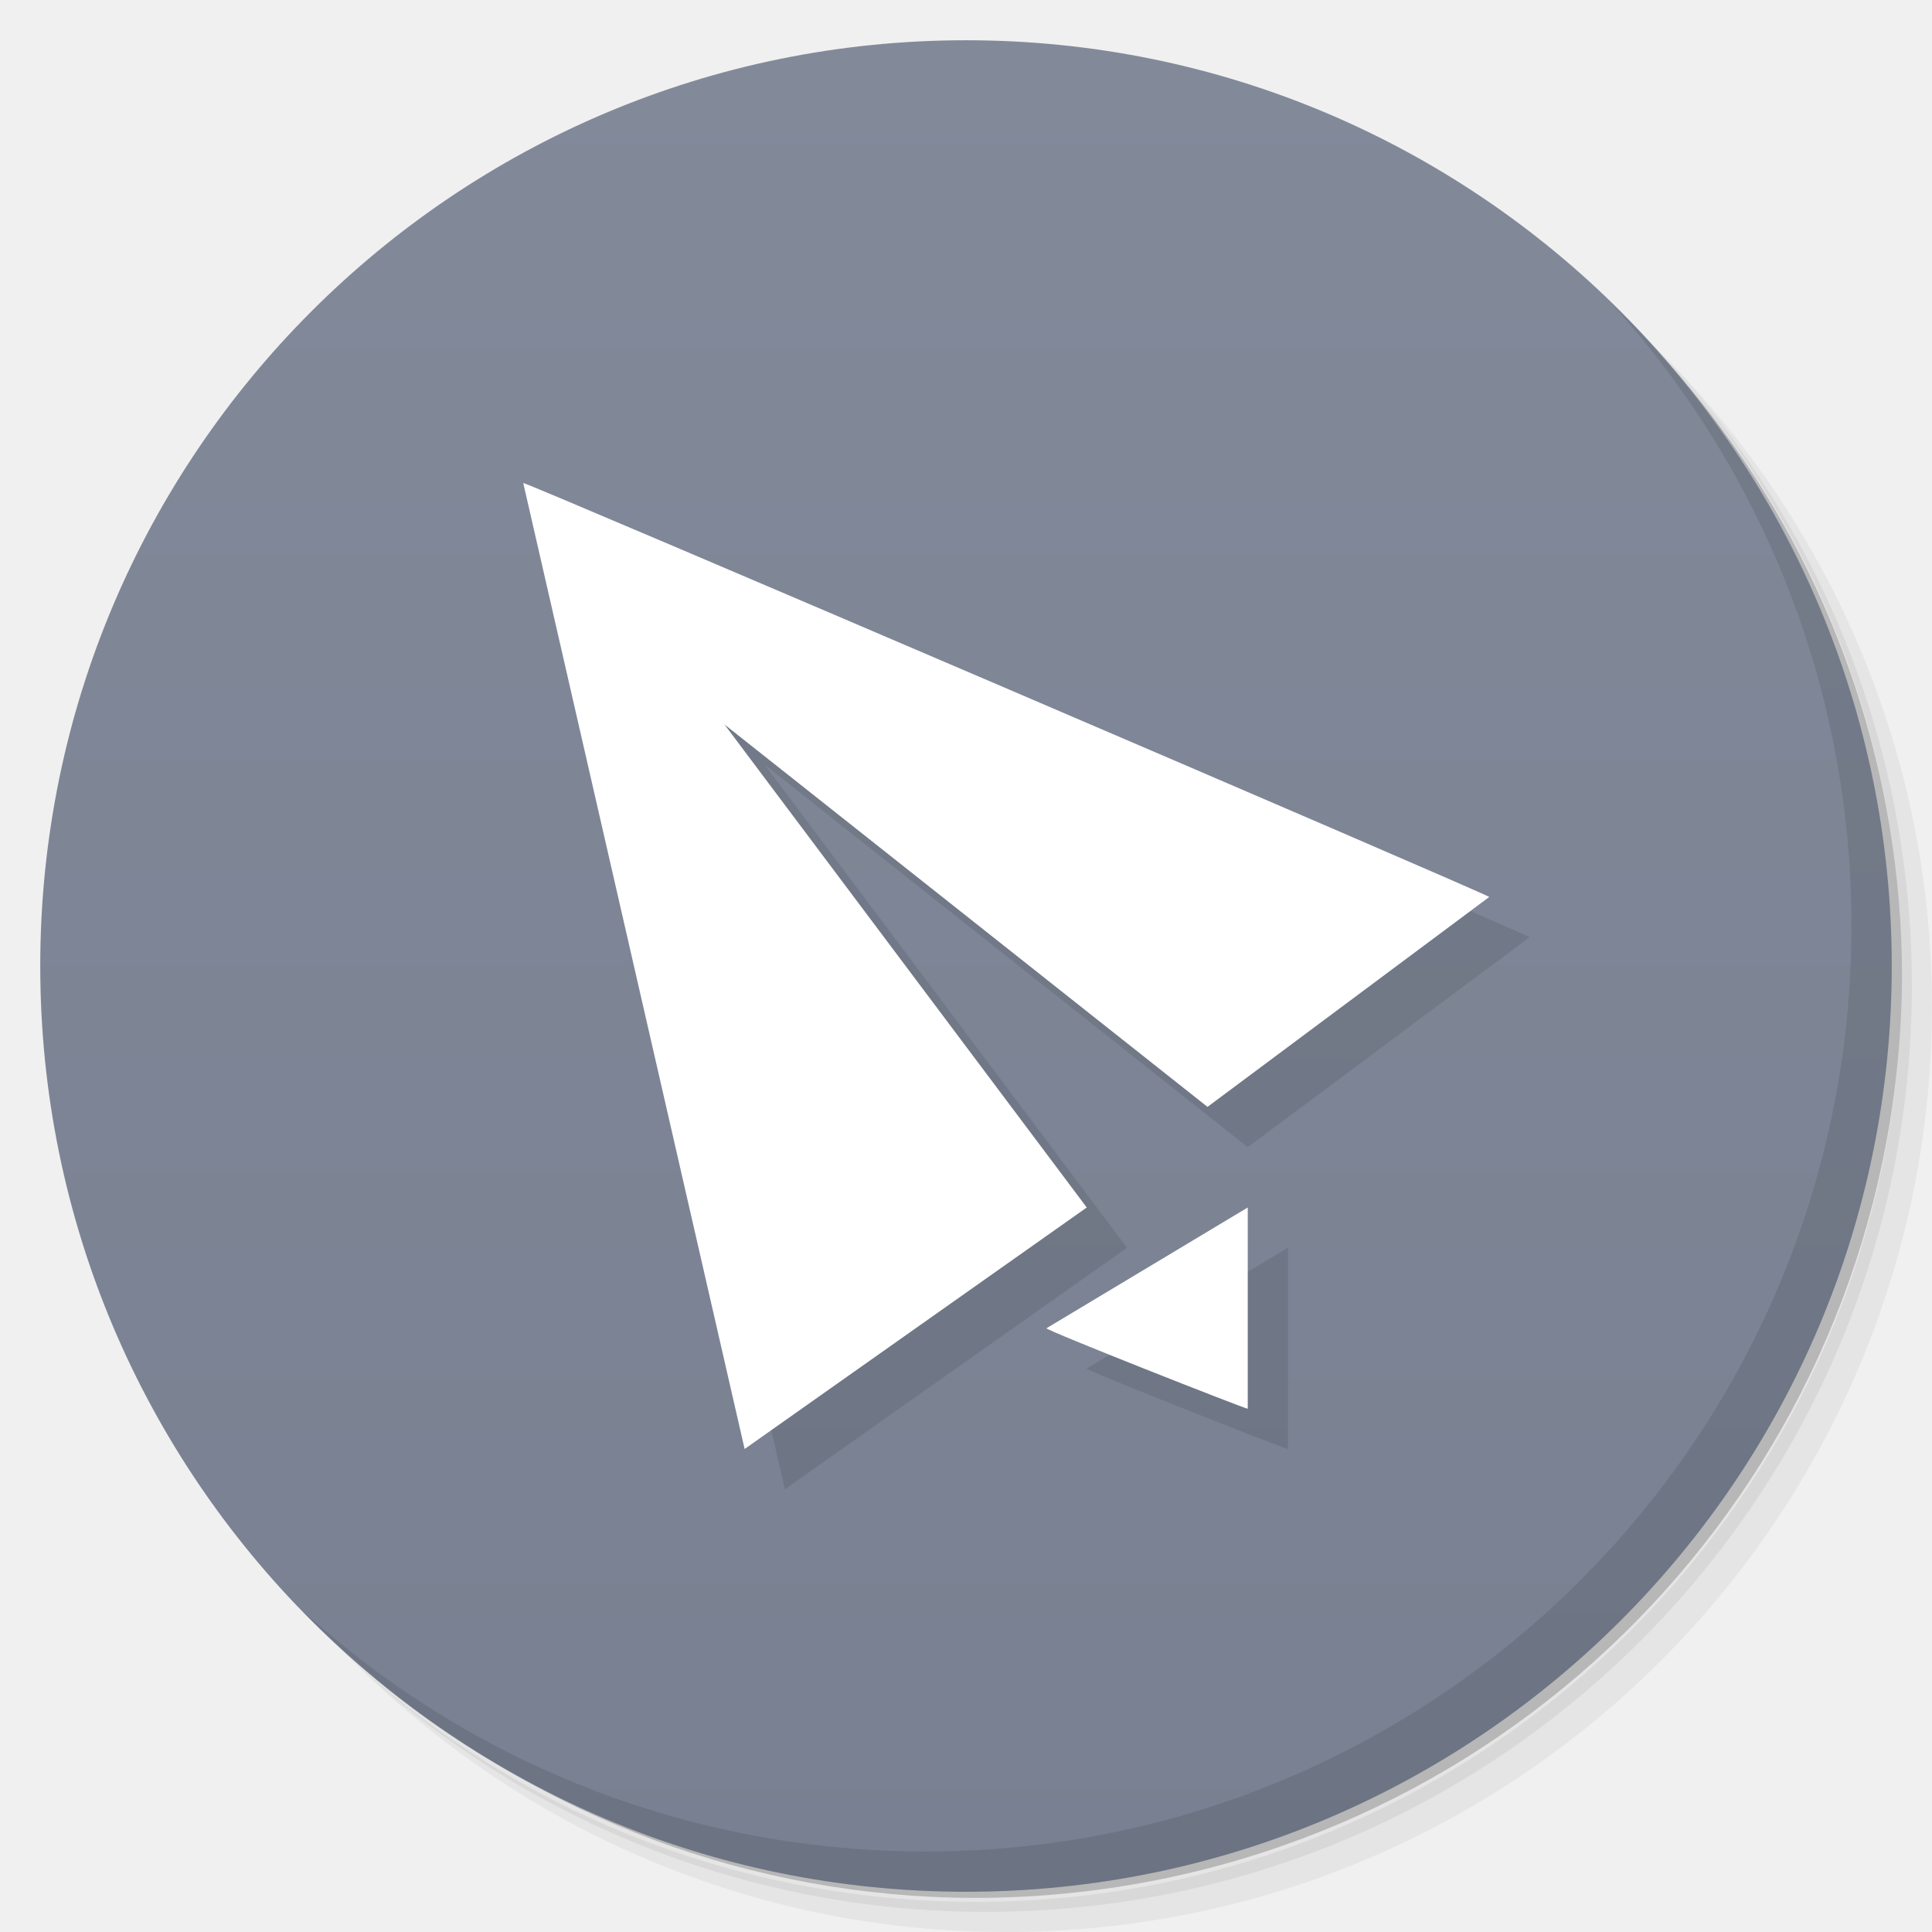
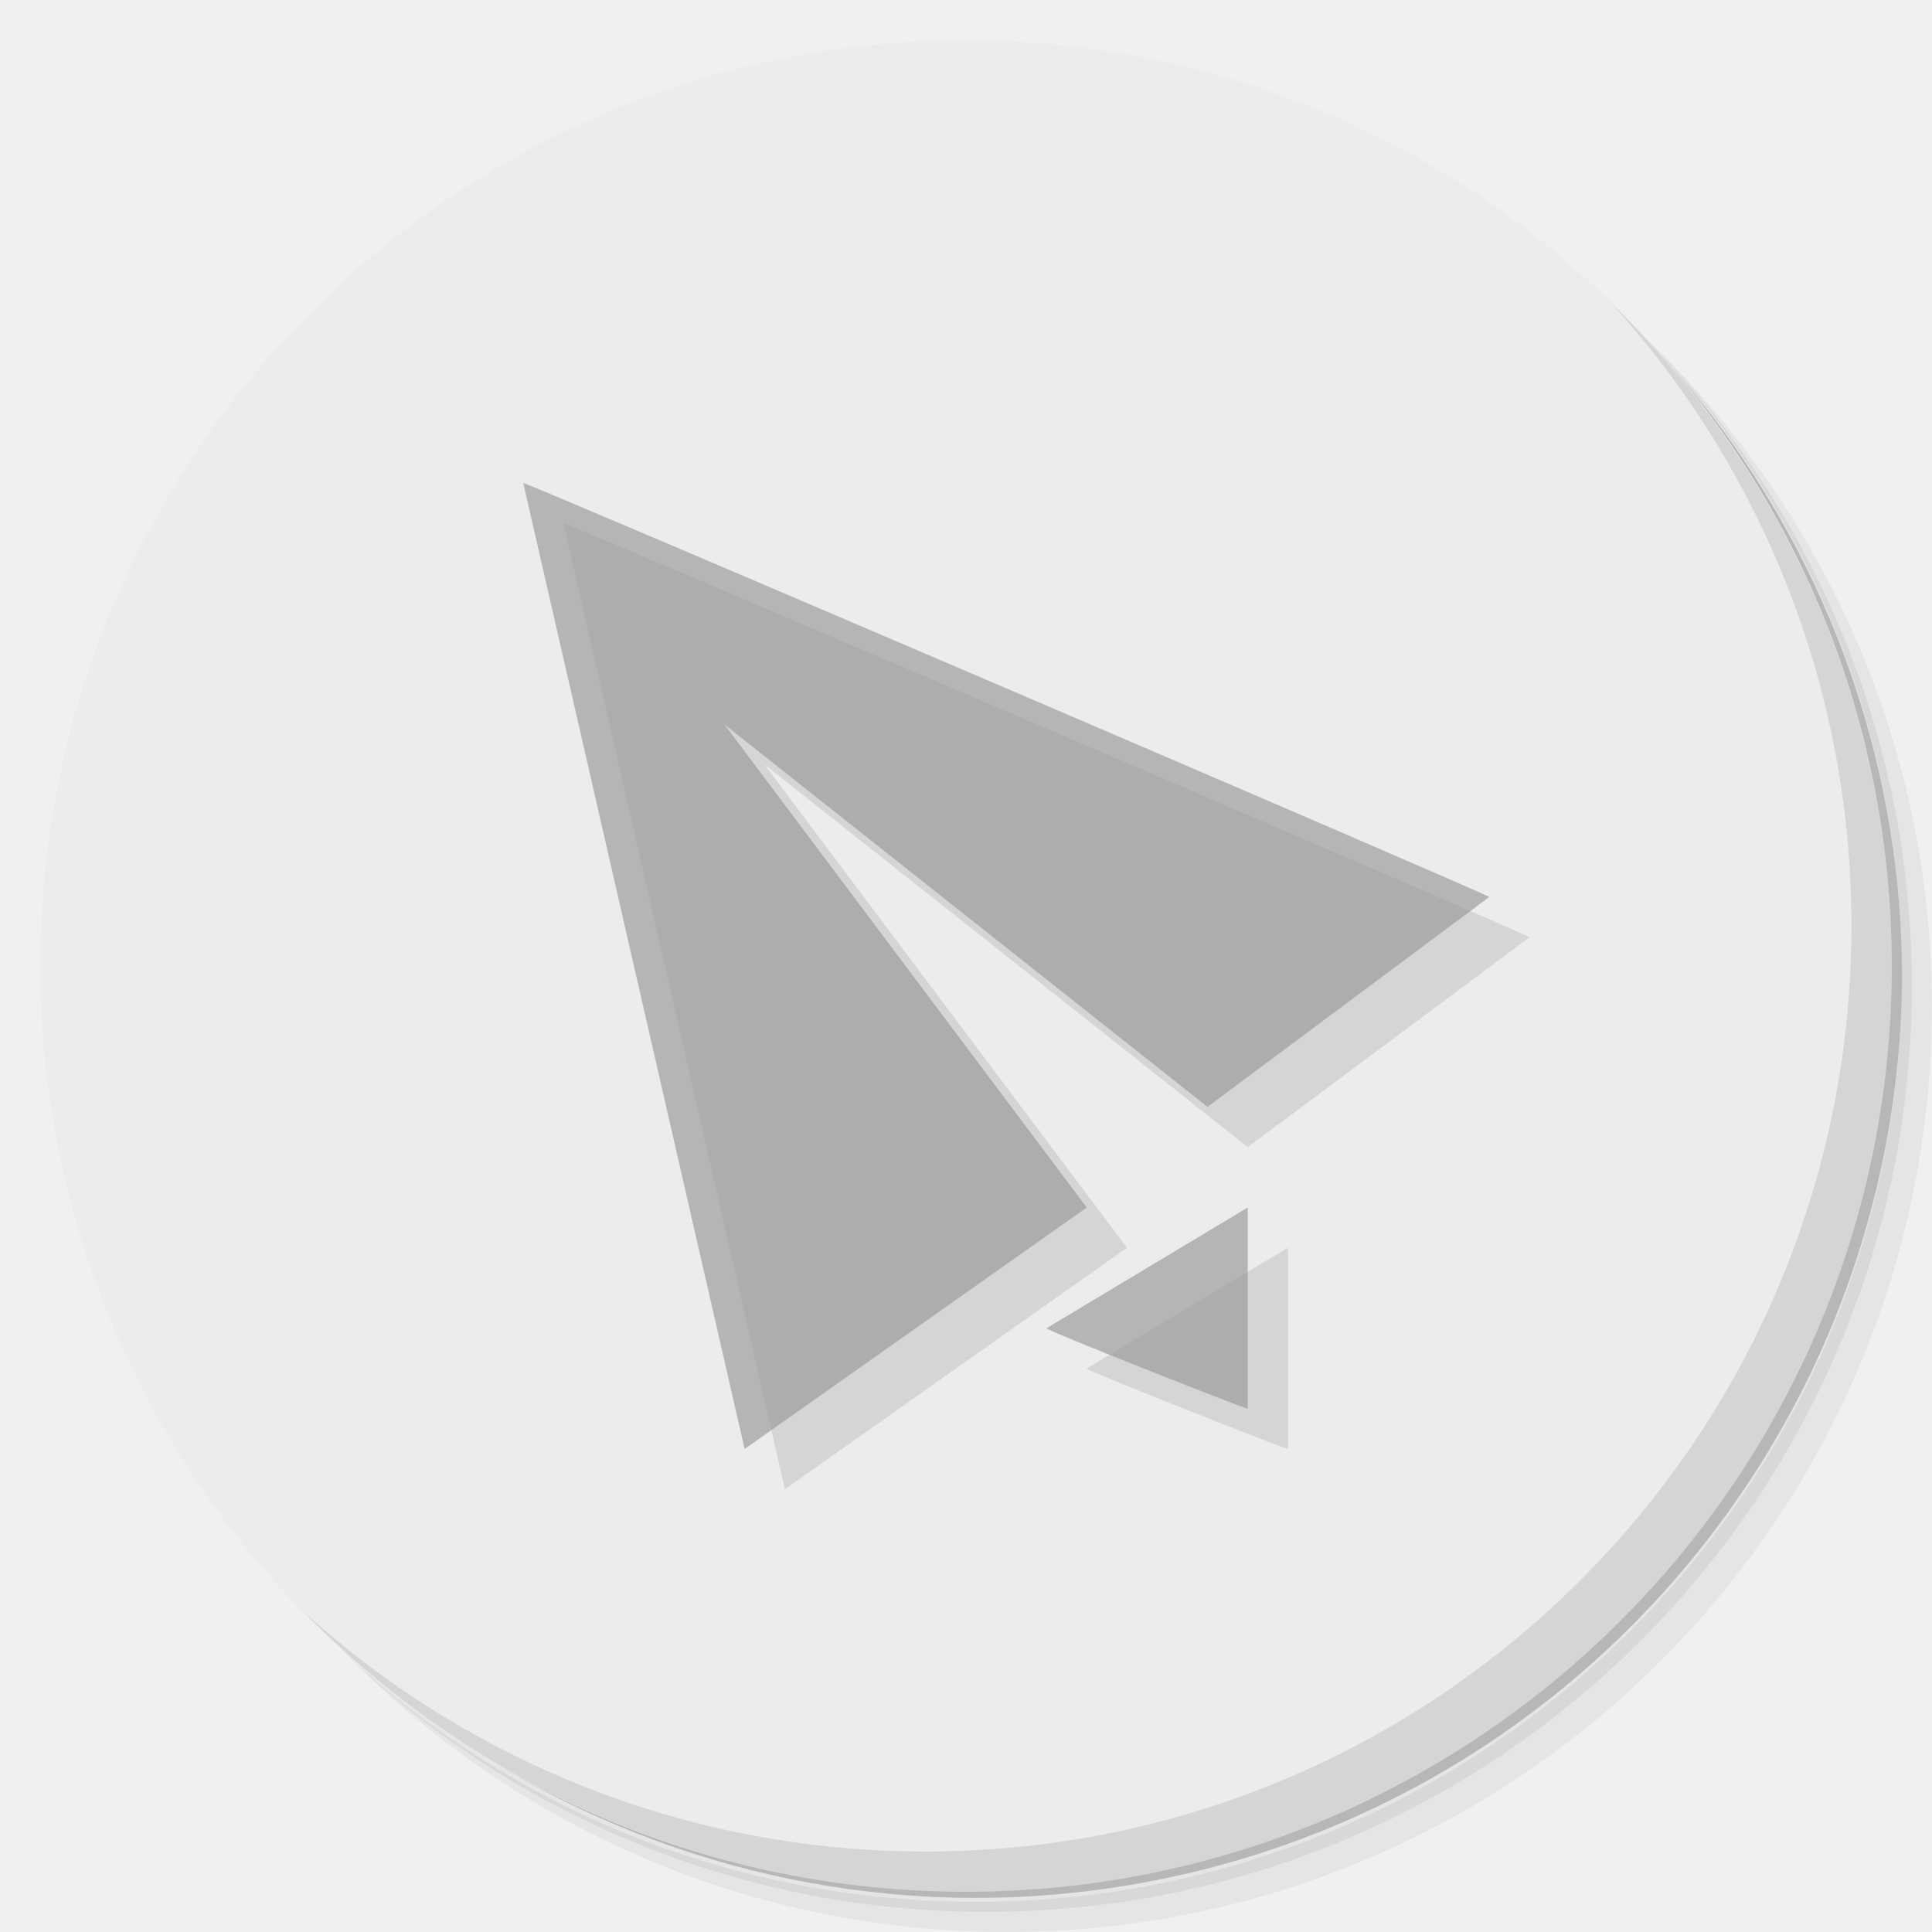
- <svg xmlns="http://www.w3.org/2000/svg" viewBox="0 0 48 48">
-   <defs>
+ <svg xmlns="http://www.w3.org/2000/svg" viewBox="0 0 48 48" version="1.1" id="svg39">
+   <defs id="defs7">
    <linearGradient id="linearGradient4238" x1="1" x2="47" gradientUnits="userSpaceOnUse" gradientTransform="matrix(0,-1,1,0,0,48)">
-       <stop style="stop-color:#788091;stop-opacity:1" />
-       <stop offset="1" style="stop-color:#828a9a;stop-opacity:1" />
+       <stop style="stop-color:#788091;stop-opacity:1" id="stop2" />
+       <stop offset="1" style="stop-color:#828a9a;stop-opacity:1" id="stop4" />
    </linearGradient>
  </defs>
-   <g>
-     <path d="m 36.31 5 c 5.859 4.062 9.688 10.831 9.688 18.5 c 0 12.426 -10.07 22.5 -22.5 22.5 c -7.669 0 -14.438 -3.828 -18.5 -9.688 c 1.037 1.822 2.306 3.499 3.781 4.969 c 4.085 3.712 9.514 5.969 15.469 5.969 c 12.703 0 23 -10.298 23 -23 c 0 -5.954 -2.256 -11.384 -5.969 -15.469 c -1.469 -1.475 -3.147 -2.744 -4.969 -3.781 z m 4.969 3.781 c 3.854 4.113 6.219 9.637 6.219 15.719 c 0 12.703 -10.297 23 -23 23 c -6.081 0 -11.606 -2.364 -15.719 -6.219 c 4.16 4.144 9.883 6.719 16.219 6.719 c 12.703 0 23 -10.298 23 -23 c 0 -6.335 -2.575 -12.06 -6.719 -16.219 z" style="opacity:0.05" />
-     <path d="m 41.28 8.781 c 3.712 4.085 5.969 9.514 5.969 15.469 c 0 12.703 -10.297 23 -23 23 c -5.954 0 -11.384 -2.256 -15.469 -5.969 c 4.113 3.854 9.637 6.219 15.719 6.219 c 12.703 0 23 -10.298 23 -23 c 0 -6.081 -2.364 -11.606 -6.219 -15.719 z" style="opacity:0.1" />
-     <path d="m 31.25 2.375 c 8.615 3.154 14.75 11.417 14.75 21.13 c 0 12.426 -10.07 22.5 -22.5 22.5 c -9.708 0 -17.971 -6.135 -21.12 -14.75 a 23 23 0 0 0 44.875 -7 a 23 23 0 0 0 -16 -21.875 z" style="opacity:0.2" />
+   <g id="g15">
+     <path d="m 36.31 5 c 5.859 4.062 9.688 10.831 9.688 18.5 c 0 12.426 -10.07 22.5 -22.5 22.5 c -7.669 0 -14.438 -3.828 -18.5 -9.688 c 1.037 1.822 2.306 3.499 3.781 4.969 c 4.085 3.712 9.514 5.969 15.469 5.969 c 12.703 0 23 -10.298 23 -23 c 0 -5.954 -2.256 -11.384 -5.969 -15.469 c -1.469 -1.475 -3.147 -2.744 -4.969 -3.781 z m 4.969 3.781 c 3.854 4.113 6.219 9.637 6.219 15.719 c 0 12.703 -10.297 23 -23 23 c -6.081 0 -11.606 -2.364 -15.719 -6.219 c 4.16 4.144 9.883 6.719 16.219 6.719 c 12.703 0 23 -10.298 23 -23 c 0 -6.335 -2.575 -12.06 -6.719 -16.219 z" style="opacity:0.05" id="path9" />
+     <path d="m 41.28 8.781 c 3.712 4.085 5.969 9.514 5.969 15.469 c 0 12.703 -10.297 23 -23 23 c -5.954 0 -11.384 -2.256 -15.469 -5.969 c 4.113 3.854 9.637 6.219 15.719 6.219 c 12.703 0 23 -10.298 23 -23 c 0 -6.081 -2.364 -11.606 -6.219 -15.719 z" style="opacity:0.1" id="path11" />
+     <path d="m 31.25 2.375 c 8.615 3.154 14.75 11.417 14.75 21.13 c 0 12.426 -10.07 22.5 -22.5 22.5 c -9.708 0 -17.971 -6.135 -21.12 -14.75 a 23 23 0 0 0 44.875 -7 a 23 23 0 0 0 -16 -21.875 z" style="opacity:0.2" id="path13" />
  </g>
-   <path d="M 1,24 C 1,11.297 11.297,1 24,1 36.703,1 47,11.297 47,24 47,36.703 36.703,47 24,47 11.297,47 1,36.703 1,24 z" style="fill:url(#linearGradient4238);fill-opacity:1" />
-   <g>
-     <path d="m 40.03 7.531 c 3.712 4.084 5.969 9.514 5.969 15.469 0 12.703 -10.297 23 -23 23 c -5.954 0 -11.384 -2.256 -15.469 -5.969 4.178 4.291 10.01 6.969 16.469 6.969 c 12.703 0 23 -10.298 23 -23 0 -6.462 -2.677 -12.291 -6.969 -16.469 z" style="opacity:0.1" />
+   <path d="M 1,24 C 1,11.297 11.297,1 24,1 36.703,1 47,11.297 47,24 47,36.703 36.703,47 24,47 11.297,47 1,36.703 1,24 z" style="fill:#ececec;fill-opacity:1" id="path17" />
+   <g id="g21">
+     <path d="m 40.03 7.531 c 3.712 4.084 5.969 9.514 5.969 15.469 0 12.703 -10.297 23 -23 23 c -5.954 0 -11.384 -2.256 -15.469 -5.969 4.178 4.291 10.01 6.969 16.469 6.969 c 12.703 0 23 -10.298 23 -23 0 -6.462 -2.677 -12.291 -6.969 -16.469 z" style="opacity:0.1" id="path19" />
  </g>
-   <g transform="matrix(-1,0,0,1,49,1)" style="fill:#000;fill-opacity:0.098">
-     <g>
-       <g>
-         <path d="M 21,30 30,18 18,27.5 11,22.285 C 11.102,22.187 34.98,11.953 35,12 L 29.5,36 M 17,35 l 0,-5 5,3 c 0.059,0.035 -4.926,2 -5,2 m 0,0" />
+   <g transform="matrix(-1,0,0,1,49,1)" style="fill:#000;fill-opacity:0.098" id="g29">
+     <g id="g27">
+       <g id="g25">
+         <path d="M 21,30 30,18 18,27.5 11,22.285 C 11.102,22.187 34.98,11.953 35,12 L 29.5,36 M 17,35 l 0,-5 5,3 c 0.059,0.035 -4.926,2 -5,2 m 0,0" id="path23" />
      </g>
    </g>
  </g>
-   <g transform="matrix(-1,0,0,1,48,0)">
-     <g>
-       <g>
-         <path d="M 21,30 30,18 18,27.5 11,22.285 C 11.102,22.187 34.98,11.953 35,12 L 29.5,36 M 17,35 l 0,-5 5,3 c 0.059,0.035 -4.926,2 -5,2 m 0,0" style="fill:#fff" />
+   <g transform="matrix(-1,0,0,1,48,0)" id="g37" style="fill:#999999;fill-opacity:0.662">
+     <g id="g35" style="fill:#999999;fill-opacity:0.662">
+       <g id="g33" style="fill:#999999;fill-opacity:0.662">
+         <path d="M 21,30 30,18 18,27.5 11,22.285 C 11.102,22.187 34.98,11.953 35,12 L 29.5,36 M 17,35 l 0,-5 5,3 c 0.059,0.035 -4.926,2 -5,2 m 0,0" style="fill:#999999;fill-opacity:0.662" id="path31" />
      </g>
    </g>
  </g>
</svg>
